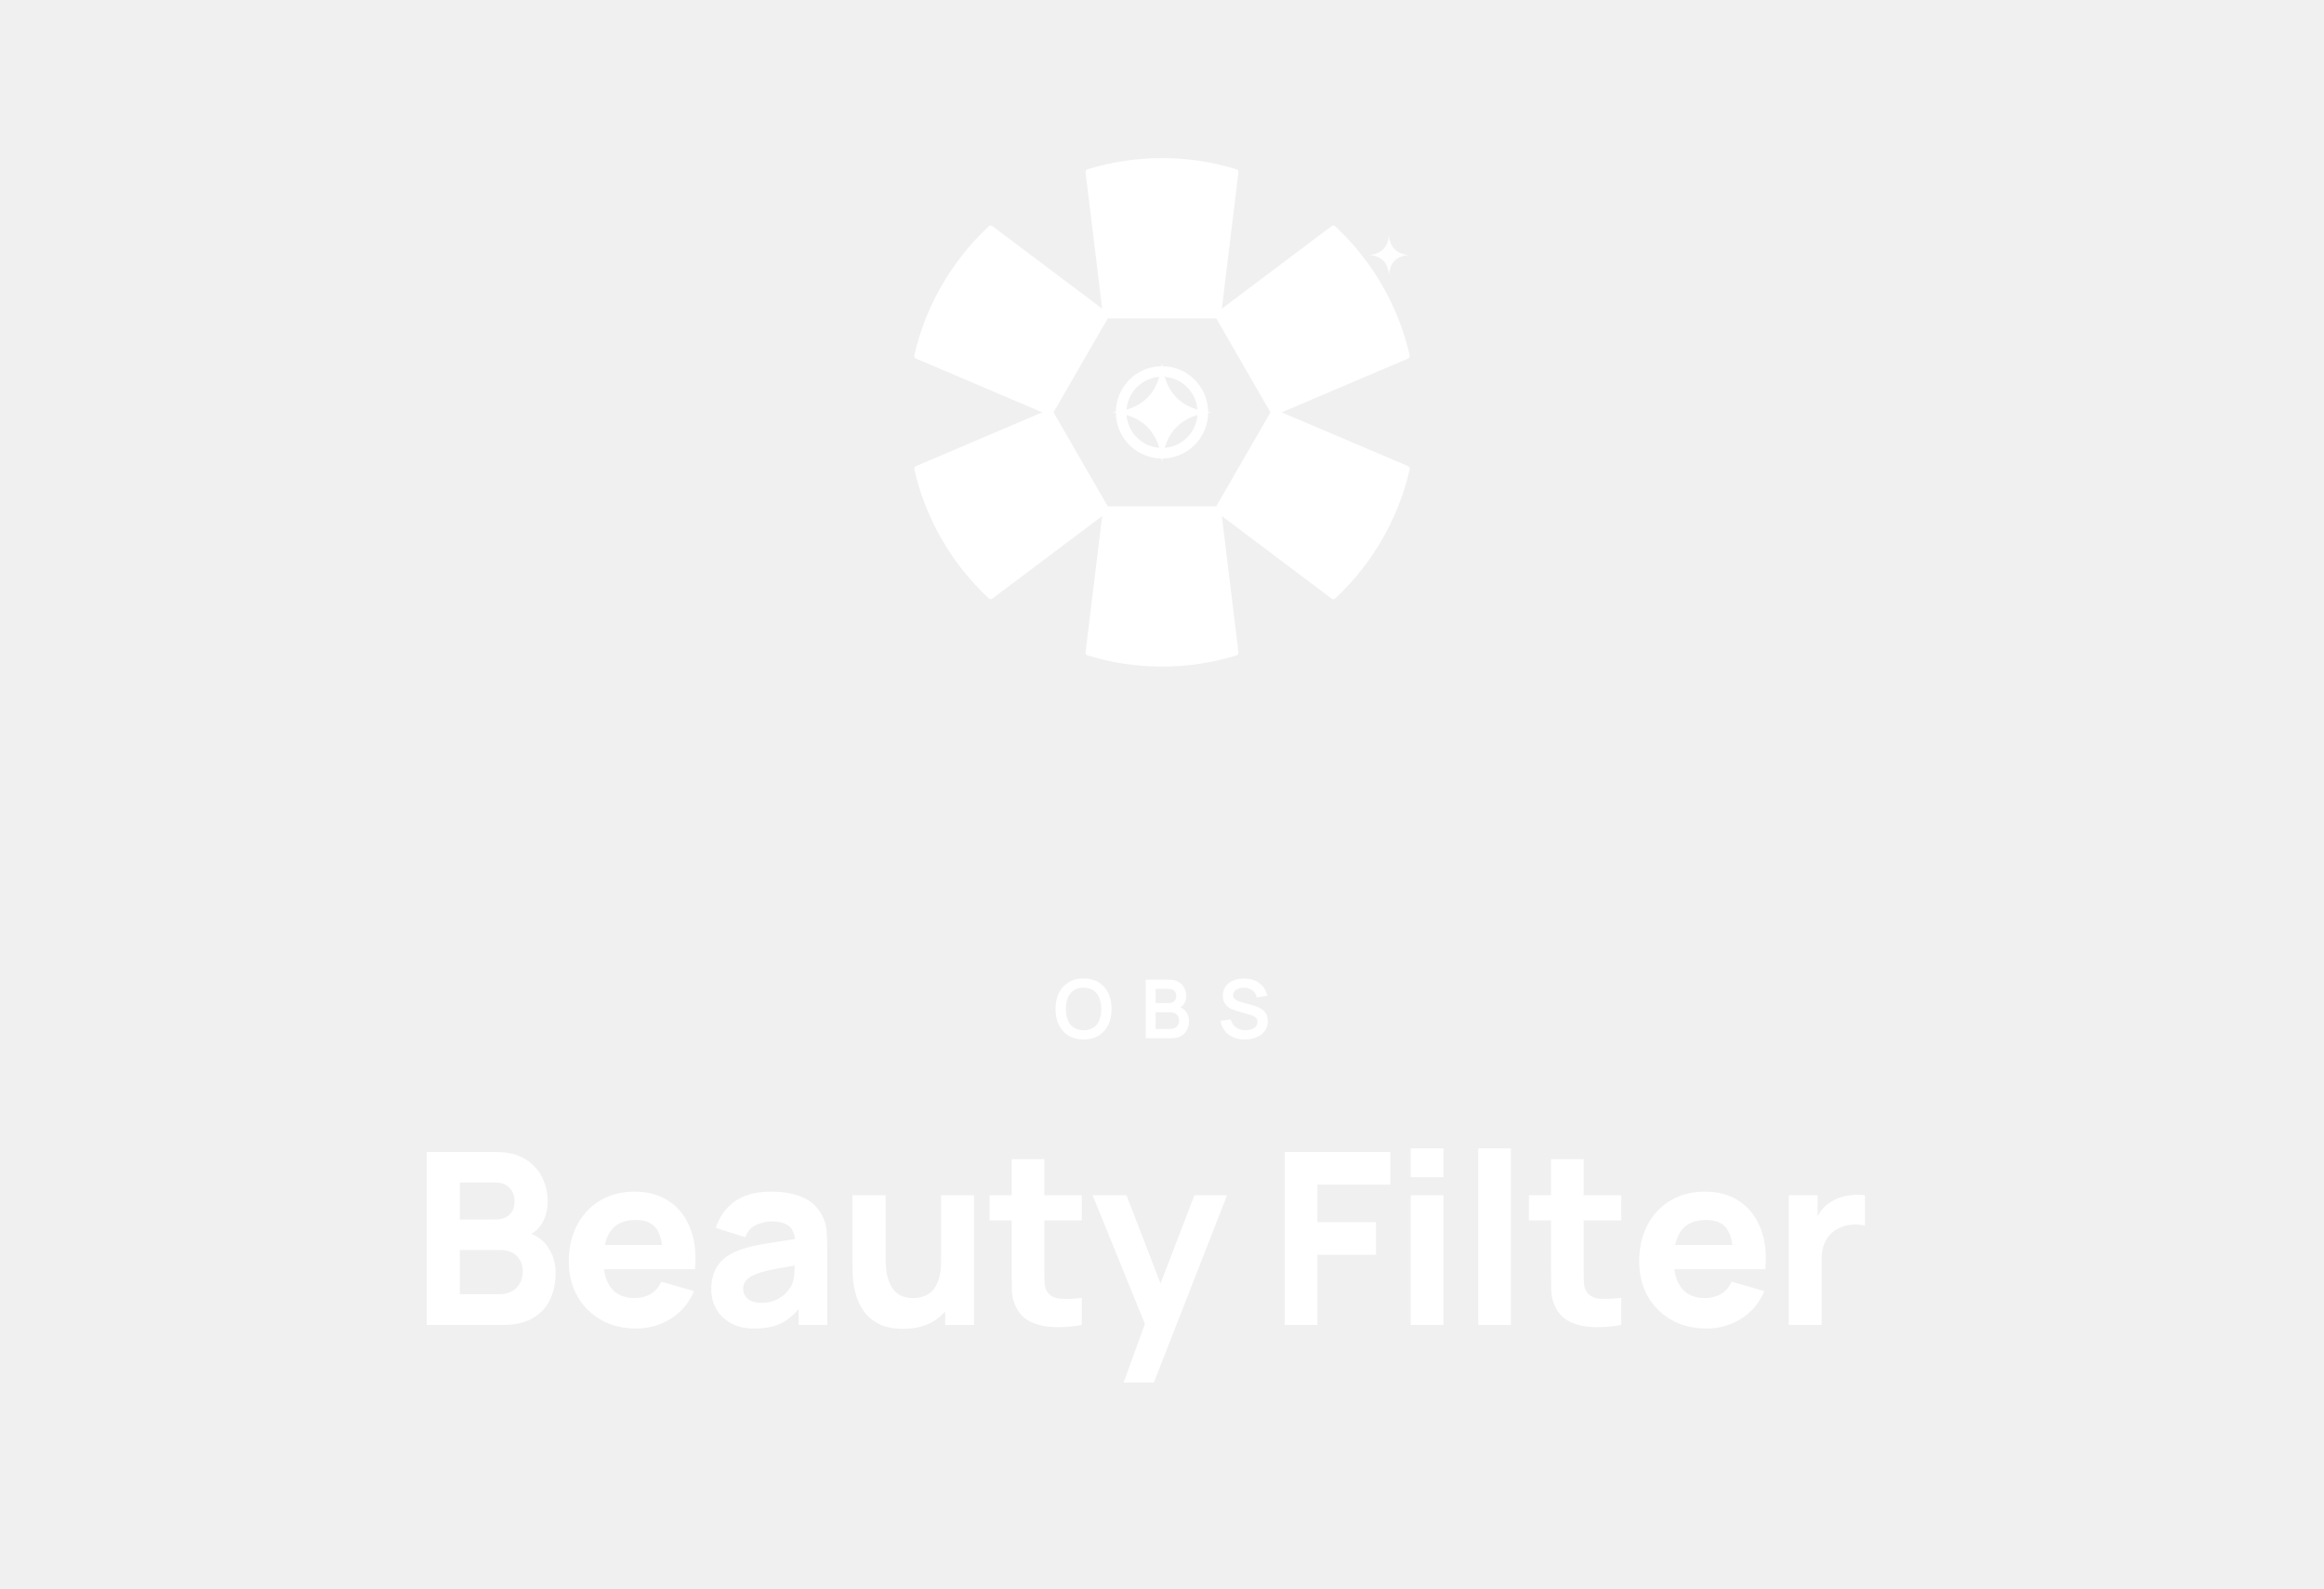
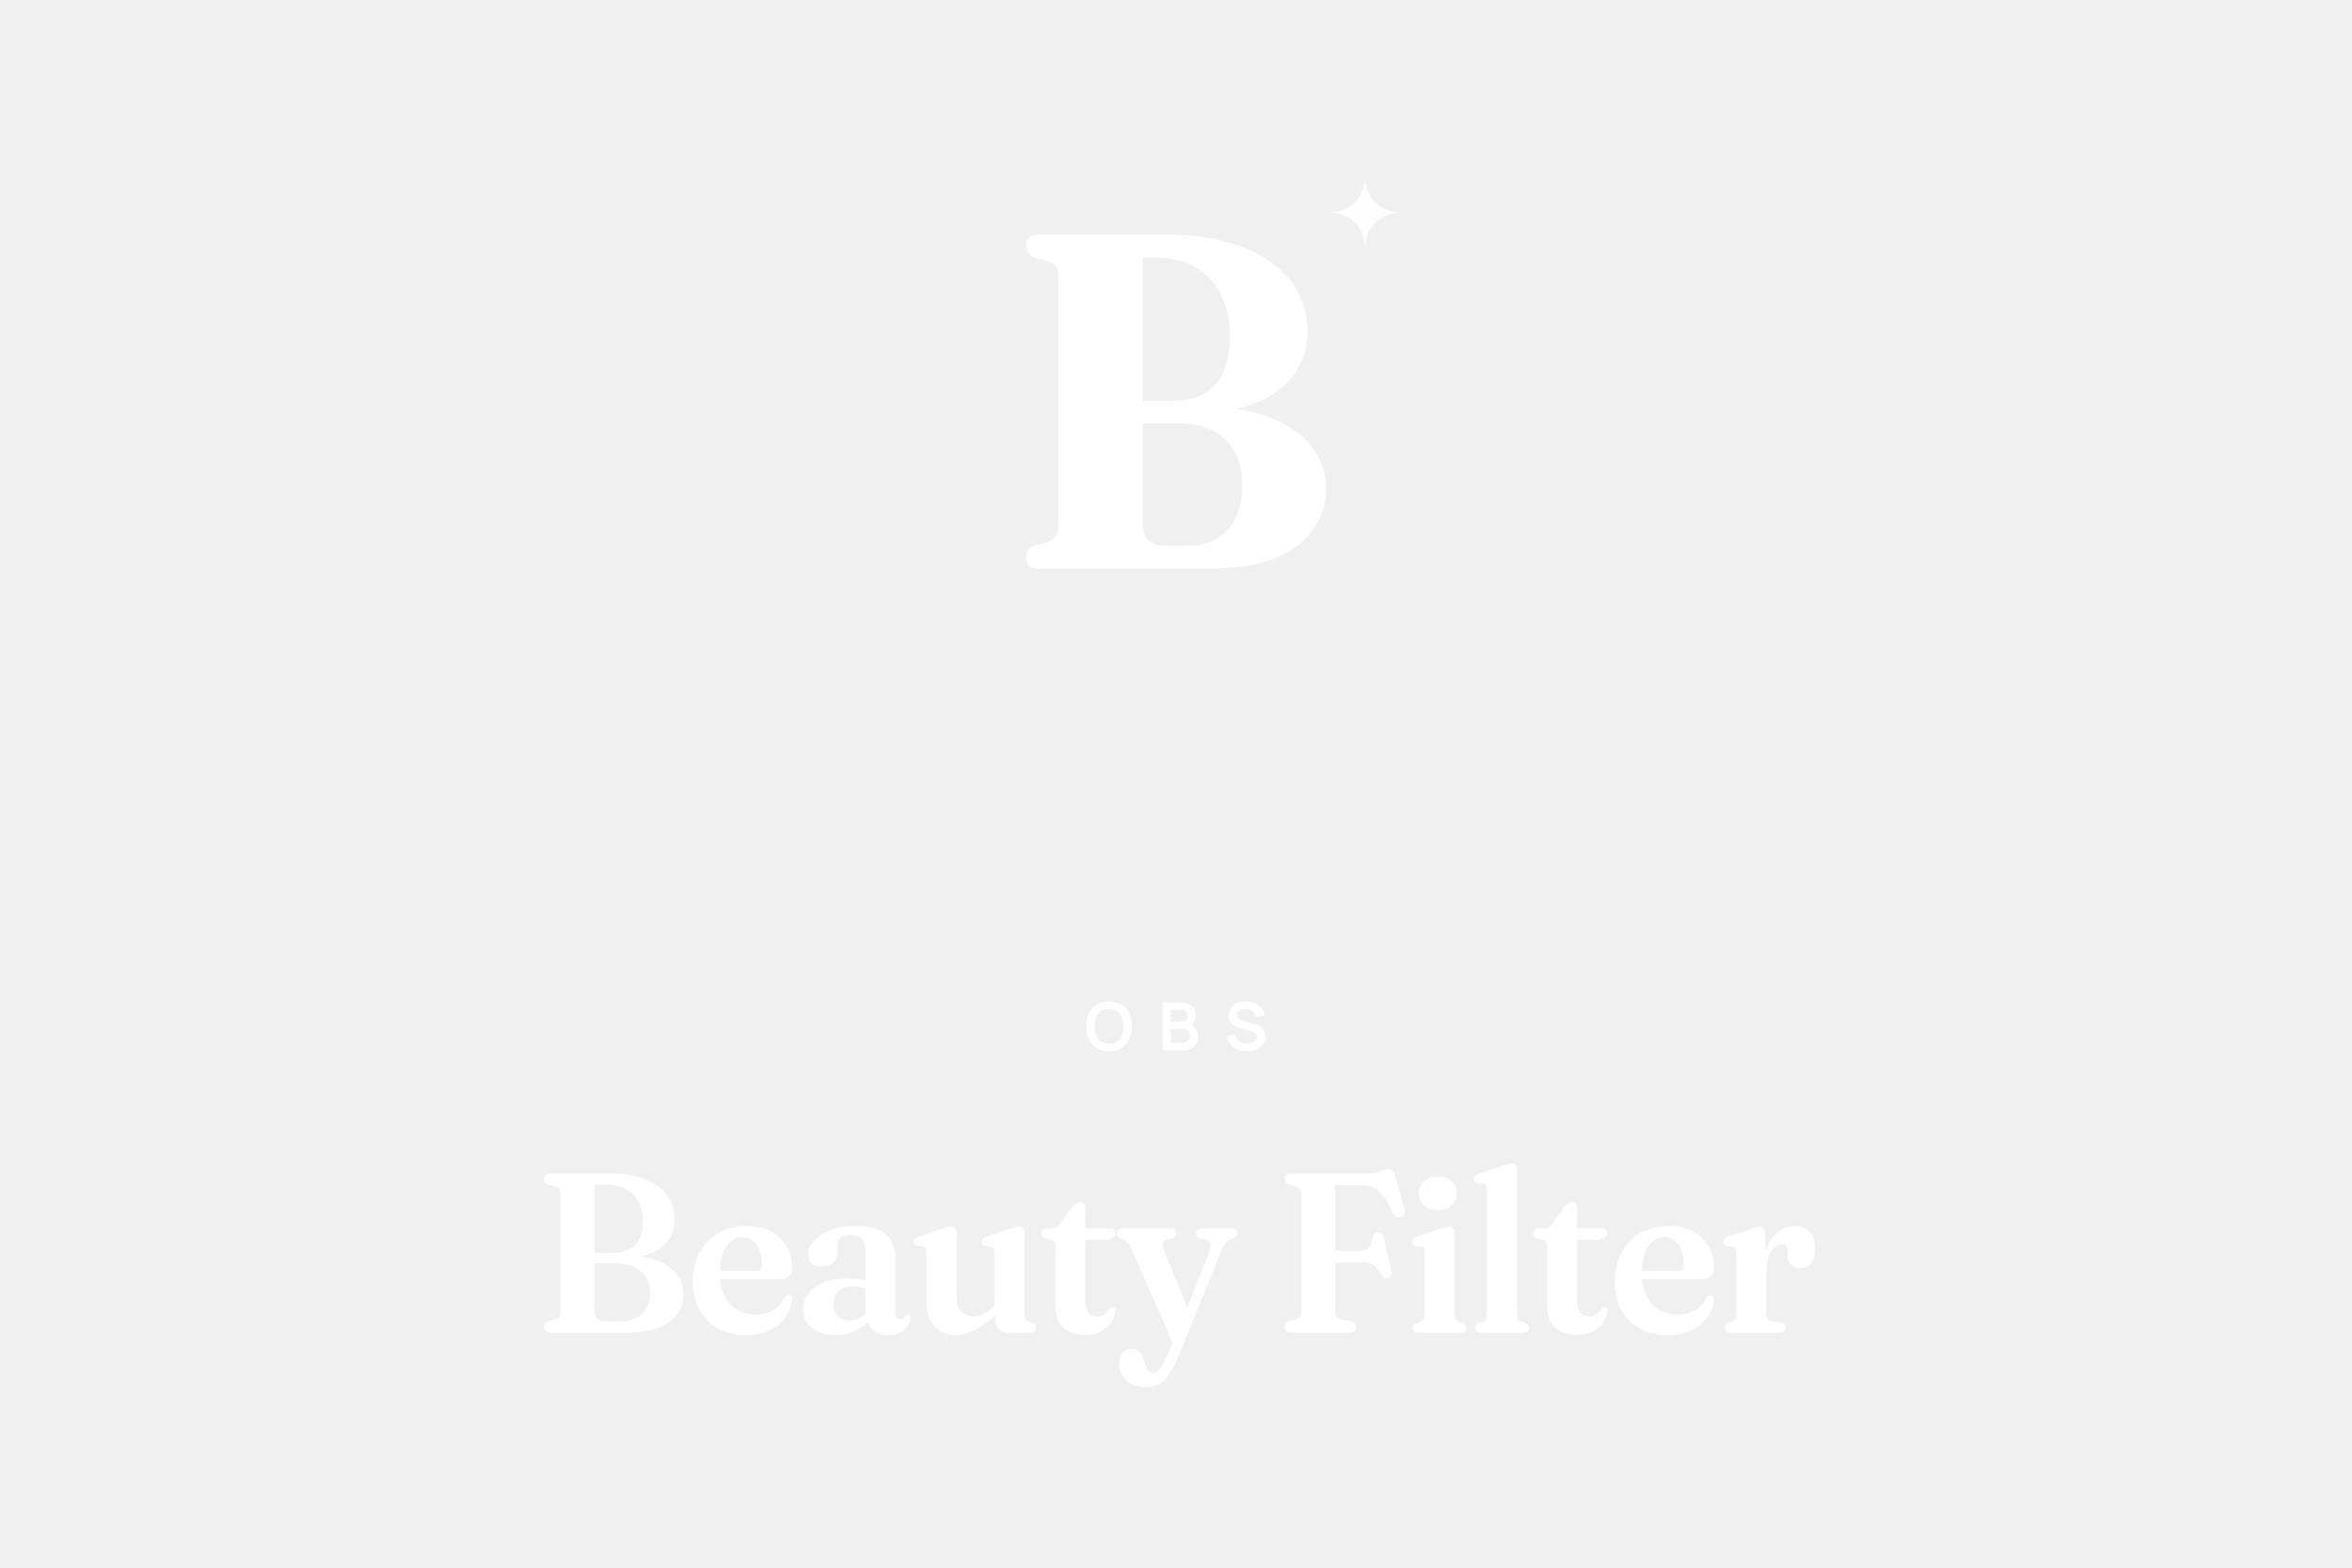
- <svg xmlns="http://www.w3.org/2000/svg" width="600" height="410" viewBox="0 0 600 410" role="img" aria-label="OBS Beauty Filter">
+ <svg xmlns="http://www.w3.org/2000/svg" width="600" height="400" viewBox="0 0 600 400" role="img" aria-label="OBS Beauty Filter">
  <defs>
    <linearGradient id="tile" x1="0" y1="0" x2="1" y2="1">
-       <stop offset="0" stop-color="#11182C" />
-       <stop offset="1" stop-color="#1C2542" />
+       <stop offset="0" stop-color="#121A31" />
+       <stop offset="1" stop-color="#1D2745" />
    </linearGradient>
-     <radialGradient id="tileGlow" cx="0.30" cy="0.22" r="0.85">
-       <stop offset="0" stop-color="#FF5C9E" stop-opacity="0.20" />
-       <stop offset="0.55" stop-color="#FF5C9E" stop-opacity="0.05" />
+     <radialGradient id="tileGlow" cx="0.28" cy="0.20" r="0.9">
+       <stop offset="0" stop-color="#FF5C9E" stop-opacity="0.22" />
+       <stop offset="0.55" stop-color="#FF5C9E" stop-opacity="0.06" />
      <stop offset="1" stop-color="#FF5C9E" stop-opacity="0" />
    </radialGradient>
-     <linearGradient id="accent" x1="0.10" y1="0.05" x2="0.90" y2="1.00">
+     <linearGradient id="bgrad" gradientUnits="userSpaceOnUse" x1="120" y1="1450" x2="1450" y2="-120">
      <stop offset="0" stop-color="#FF5C9E" />
-       <stop offset="0.55" stop-color="#FF8A8A" />
+       <stop offset="0.55" stop-color="#FF7FA8" />
      <stop offset="1" stop-color="#FFB36B" />
    </linearGradient>
-     <linearGradient id="petalGrad" gradientUnits="userSpaceOnUse" x1="-170" y1="-180" x2="170" y2="180">
-       <stop offset="0" stop-color="#FF6FA8" />
-       <stop offset="0.50" stop-color="#FF5C9E" />
+     <linearGradient id="wgrad" gradientUnits="userSpaceOnUse" x1="0" y1="0" x2="6174.0" y2="0">
+       <stop offset="0" stop-color="#FF5C9E" />
+       <stop offset="0.55" stop-color="#FF7FA8" />
      <stop offset="1" stop-color="#FFB36B" />
    </linearGradient>
-     <radialGradient id="markGlow" cx="0.5" cy="0.5" r="0.5">
-       <stop offset="0" stop-color="#FFB36B" stop-opacity="0.42" />
-       <stop offset="0.45" stop-color="#FF5C9E" stop-opacity="0.20" />
+     <radialGradient id="bgGlowA" cx="8%" cy="0%" r="78%">
+       <stop offset="0" stop-color="#FF5C9E" stop-opacity="0.26" />
+       <stop offset="0.55" stop-color="#FF5C9E" stop-opacity="0.07" />
      <stop offset="1" stop-color="#FF5C9E" stop-opacity="0" />
    </radialGradient>
-     <radialGradient id="core" cx="0.38" cy="0.32" r="0.75">
-       <stop offset="0" stop-color="#FFFFFF" />
-       <stop offset="0.45" stop-color="#FFE2C4" />
+     <radialGradient id="bgGlowB" cx="106%" cy="112%" r="62%">
+       <stop offset="0" stop-color="#FFB36B" stop-opacity="0.20" />
+       <stop offset="0.6" stop-color="#FFB36B" stop-opacity="0.05" />
+       <stop offset="1" stop-color="#FFB36B" stop-opacity="0" />
+     </radialGradient>
+     <linearGradient id="wgradL" gradientUnits="userSpaceOnUse" x1="0" y1="0" x2="6174.0" y2="0">
+       <stop offset="0" stop-color="#E23A74" />
+       <stop offset="0.55" stop-color="#F04A80" />
+       <stop offset="1" stop-color="#FF7A4D" />
+     </linearGradient>
+     <linearGradient id="accent" x1="0" y1="0" x2="1" y2="0">
+       <stop offset="0" stop-color="#FF5C9E" />
      <stop offset="1" stop-color="#FFB36B" />
-     </radialGradient>
+     </linearGradient>
  </defs>
-   <g transform="translate(200.0 8) scale(0.390625)">
+   <g transform="translate(202.0 6) scale(0.3828125)">
    <g transform="translate(256 252) scale(1.0)">
-       <path d="M 113.21 -121.40 A 166.0 166.0 0 0 1 161.75 -37.34 L 74.00 0.00 L 37.00 -64.09 Z" fill="#FFFFFF" stroke="#FFFFFF" stroke-width="4" stroke-linejoin="round" />
-       <path d="M 161.75 37.34 A 166.0 166.0 0 0 1 113.21 121.40 L 37.00 64.09 L 74.00 0.00 Z" fill="#FFFFFF" stroke="#FFFFFF" stroke-width="4" stroke-linejoin="round" />
-       <path d="M 48.53 158.75 A 166.0 166.0 0 0 1 -48.53 158.75 L -37.00 64.09 L 37.00 64.09 Z" fill="#FFFFFF" stroke="#FFFFFF" stroke-width="4" stroke-linejoin="round" />
-       <path d="M -113.21 121.40 A 166.0 166.0 0 0 1 -161.75 37.34 L -74.00 0.00 L -37.00 64.09 Z" fill="#FFFFFF" stroke="#FFFFFF" stroke-width="4" stroke-linejoin="round" />
-       <path d="M -161.75 -37.34 A 166.0 166.0 0 0 1 -113.21 -121.40 L -37.00 -64.09 L -74.00 0.00 Z" fill="#FFFFFF" stroke="#FFFFFF" stroke-width="4" stroke-linejoin="round" />
-       <path d="M -48.53 -158.75 A 166.0 166.0 0 0 1 48.53 -158.75 L 37.00 -64.09 L -37.00 -64.09 Z" fill="#FFFFFF" stroke="#FFFFFF" stroke-width="4" stroke-linejoin="round" />
-       <circle r="27" fill="none" stroke="#FFFFFF" stroke-width="7" />
-       <path d="M 0.00 -33.00 Q 2.81 -2.81 33.00 0.00 Q 2.81 2.81 0.00 33.00 Q -2.81 2.81 -33.00 0.00 Q -2.81 -2.81 0.00 -33.00 Z" fill="#FFFFFF" opacity="1.0" />
-       <path d="M 150.00 -117.00 Q 151.10 -105.11 163.00 -104.00 Q 151.10 -102.89 150.00 -91.00 Q 148.90 -102.89 137.00 -104.00 Q 148.90 -105.11 150.00 -117.00 Z" fill="#FFFFFF" opacity="0.9" />
+       <g transform="translate(-109.790 111.300) scale(0.159 -0.159)" fill="#FFFFFF">
+         <path transform="translate(0.00 0)" d="M1319 335Q1319 186 1196.5 93.0Q1074 0 828 0H115Q89 0 75.5 12.5Q62 25 62 47Q62 82 98 97L150 111Q176 120 186.5 134.0Q197 148 197 175V1233Q197 1256 187.5 1268.0Q178 1280 151 1289L98 1303Q62 1318 62 1353Q62 1375 75.5 1387.5Q89 1400 115 1400H646Q835 1400 968.0 1348.5Q1101 1297 1171.5 1205.0Q1242 1113 1242 992Q1242 892 1186.5 815.0Q1131 738 1026.0 694.5Q921 651 770 651L820 677Q973 677 1085.0 633.5Q1197 590 1258.0 513.0Q1319 436 1319 335ZM697 609H470V703H675Q754 703 808.0 733.5Q862 764 889.0 825.0Q916 886 916 978Q916 1077 878.0 1150.5Q840 1224 771.0 1264.0Q702 1304 608 1304H551V185Q551 140 576.5 118.0Q602 96 649 96H741Q813 96 864.0 127.0Q915 158 941.5 214.5Q968 271 968 349Q968 469 899.0 539.0Q830 609 697 609Z" />
+       </g>
+       <path d="M 126.00 -149.00 Q 127.95 -127.95 149.00 -126.00 Q 127.95 -124.05 126.00 -103.00 Q 124.05 -124.05 103.00 -126.00 Q 124.05 -127.95 126.00 -149.00 Z" fill="#FFFFFF" opacity="0.92" />
    </g>
  </g>
-   <g transform="translate(271.881 268.000) scale(0.0105 -0.0105)" fill="#FFFFFF">
+   <g transform="translate(276.557 268.000) scale(0.0085 -0.0085)" fill="#FFFFFF">
    <path transform="translate(0.00 0)" d="M749 -30Q533 -30 379.0 64.5Q225 159 142.5 328.0Q60 497 60 720Q60 943 142.5 1112.0Q225 1281 379.0 1375.5Q533 1470 749 1470Q965 1470 1119.5 1375.5Q1274 1281 1356.5 1112.0Q1439 943 1439 720Q1439 497 1356.5 328.0Q1274 159 1119.5 64.5Q965 -30 749 -30ZM749 197Q894 196 990.5 261.0Q1087 326 1135.5 444.0Q1184 562 1184 720Q1184 878 1135.5 994.5Q1087 1111 990.5 1176.0Q894 1241 749 1243Q604 1244 508.0 1179.0Q412 1114 363.5 996.0Q315 878 315 720Q315 562 363.0 445.5Q411 329 507.5 264.0Q604 199 749 197Z" />
-     <path transform="translate(2139.00 0)" d="M140 0V1440H711Q857 1440 950.5 1381.5Q1044 1323 1089.5 1232.0Q1135 1141 1135 1044Q1135 925 1078.5 842.0Q1022 759 925 730V780Q1061 749 1131.5 651.0Q1202 553 1202 428Q1202 300 1153.0 204.0Q1104 108 1007.5 54.0Q911 0 769 0ZM384 227H739Q802 227 852.0 252.5Q902 278 930.5 324.5Q959 371 959 435Q959 493 934.0 539.0Q909 585 861.0 612.5Q813 640 746 640H384ZM384 865H708Q760 865 801.0 885.0Q842 905 866.0 944.0Q890 983 890 1040Q890 1115 842.0 1165.0Q794 1215 708 1215H384Z" />
-     <path transform="translate(4041.00 0)" d="M673 -30Q515 -30 388.5 25.0Q262 80 180.5 182.5Q99 285 77 426L327 464Q359 336 458.5 266.0Q558 196 688 196Q765 196 833.0 220.0Q901 244 943.5 290.0Q986 336 986 403Q986 433 976.0 458.5Q966 484 946.5 504.0Q927 524 896.5 540.5Q866 557 826 569L454 679Q406 693 350.5 716.5Q295 740 245.5 781.5Q196 823 164.5 887.5Q133 952 133 1047Q133 1186 203.5 1280.5Q274 1375 393.5 1422.0Q513 1469 659 1468Q807 1467 923.0 1417.5Q1039 1368 1117.0 1274.0Q1195 1180 1227 1047L968 1002Q952 1078 906.5 1131.5Q861 1185 795.5 1213.0Q730 1241 656 1243Q584 1244 522.5 1221.5Q461 1199 423.5 1157.0Q386 1115 386 1059Q386 1006 418.0 972.5Q450 939 497.5 919.5Q545 900 594 887L852 815Q905 801 971.0 777.0Q1037 753 1098.0 710.0Q1159 667 1198.5 597.0Q1238 527 1238 419Q1238 307 1191.5 222.5Q1145 138 1066.0 82.0Q987 26 885.5 -2.0Q784 -30 673 -30Z" />
+     <path transform="translate(2219.00 0)" d="M140 0V1440H711Q857 1440 950.5 1381.5Q1044 1323 1089.5 1232.0Q1135 1141 1135 1044Q1135 925 1078.5 842.0Q1022 759 925 730V780Q1061 749 1131.5 651.0Q1202 553 1202 428Q1202 300 1153.0 204.0Q1104 108 1007.5 54.0Q911 0 769 0ZM384 227H739Q802 227 852.0 252.5Q902 278 930.5 324.5Q959 371 959 435Q959 493 934.0 539.0Q909 585 861.0 612.5Q813 640 746 640H384ZM384 865H708Q760 865 801.0 885.0Q842 905 866.0 944.0Q890 983 890 1040Q890 1115 842.0 1165.0Q794 1215 708 1215H384Z" />
+     <path transform="translate(4201.00 0)" d="M673 -30Q515 -30 388.5 25.0Q262 80 180.5 182.5Q99 285 77 426L327 464Q359 336 458.5 266.0Q558 196 688 196Q765 196 833.0 220.0Q901 244 943.5 290.0Q986 336 986 403Q986 433 976.0 458.5Q966 484 946.5 504.0Q927 524 896.5 540.5Q866 557 826 569L454 679Q406 693 350.5 716.5Q295 740 245.5 781.5Q196 823 164.5 887.5Q133 952 133 1047Q133 1186 203.5 1280.5Q274 1375 393.5 1422.0Q513 1469 659 1468Q807 1467 923.0 1417.5Q1039 1368 1117.0 1274.0Q1195 1180 1227 1047L968 1002Q952 1078 906.5 1131.5Q861 1185 795.5 1213.0Q730 1241 656 1243Q584 1244 522.5 1221.5Q461 1199 423.5 1157.0Q386 1115 386 1059Q386 1006 418.0 972.5Q450 939 497.5 919.5Q545 900 594 887L852 815Q905 801 971.0 777.0Q1037 753 1098.0 710.0Q1159 667 1198.5 597.0Q1238 527 1238 419Q1238 307 1191.5 222.5Q1145 138 1066.0 82.0Q987 26 885.5 -2.0Q784 -30 673 -30Z" />
  </g>
-   <g transform="translate(105.816 342.000) scale(0.031 -0.031)" fill="#FFFFFF">
-     <path transform="translate(0.00 0)" d="M140 0V1440H716Q870 1440 965.0 1378.5Q1060 1317 1104.0 1224.0Q1148 1131 1148 1036Q1148 915 1093.5 835.0Q1039 755 944 728V778Q1079 750 1146.5 653.0Q1214 556 1214 436Q1214 307 1166.5 209.0Q1119 111 1022.0 55.5Q925 0 778 0ZM416 256H750Q805 256 848.0 279.5Q891 303 915.5 345.5Q940 388 940 446Q940 497 919.0 537.0Q898 577 855.5 600.5Q813 624 750 624H416ZM416 878H712Q758 878 794.0 894.0Q830 910 851.0 943.5Q872 977 872 1030Q872 1096 831.0 1141.0Q790 1186 712 1186H416Z" />
-     <path transform="translate(1244.00 0)" d="M642 -30Q476 -30 349.5 41.5Q223 113 151.5 238.5Q80 364 80 526Q80 703 150.0 834.0Q220 965 343.0 1037.5Q466 1110 626 1110Q796 1110 915.0 1030.0Q1034 950 1091.0 805.0Q1148 660 1131 464H862V564Q862 729 809.5 801.5Q757 874 638 874Q499 874 433.5 789.5Q368 705 368 540Q368 389 433.5 306.5Q499 224 626 224Q706 224 763.0 259.0Q820 294 850 360L1122 282Q1061 134 929.5 52.0Q798 -30 642 -30ZM284 464V666H1000V464Z" />
-     <path transform="translate(2430.00 0)" d="M440 -30Q324 -30 243.5 14.5Q163 59 121.5 133.5Q80 208 80 298Q80 373 103.0 435.0Q126 497 177.5 544.5Q229 592 316 624Q376 646 459.0 663.0Q542 680 647.0 695.5Q752 711 878 730L780 676Q780 772 734.0 817.0Q688 862 580 862Q520 862 455.0 833.0Q390 804 364 730L118 808Q159 942 272.0 1026.0Q385 1110 580 1110Q723 1110 834.0 1066.0Q945 1022 1002 914Q1034 854 1040.0 794.0Q1046 734 1046 660V0H808V222L842 176Q763 67 671.5 18.5Q580 -30 440 -30ZM498 184Q573 184 624.5 210.5Q676 237 706.5 271.0Q737 305 748 328Q769 372 772.5 430.5Q776 489 776 528L856 508Q735 488 660.0 474.5Q585 461 539.0 450.0Q493 439 458 426Q418 410 393.5 391.5Q369 373 357.5 351.0Q346 329 346 302Q346 265 364.5 238.5Q383 212 417.0 198.0Q451 184 498 184Z" />
-     <path transform="translate(3566.00 0)" d="M542 -32Q415 -32 335.0 11.0Q255 54 210.5 120.0Q166 186 147.0 257.5Q128 329 124.0 388.0Q120 447 120 474V1080H396V570Q396 533 400.0 475.5Q404 418 425.0 360.0Q446 302 493.5 263.0Q541 224 628 224Q663 224 703.0 235.0Q743 246 778.0 277.5Q813 309 835.5 370.5Q858 432 858 532L1014 458Q1014 330 962.0 218.0Q910 106 805.5 37.0Q701 -32 542 -32ZM892 0V358H858V1080H1132V0Z" />
-     <path transform="translate(4808.00 0)" d="M788 0Q676 -21 568.5 -18.5Q461 -16 376.5 19.5Q292 55 248 134Q208 208 206.0 284.5Q204 361 204 458V1380H476V474Q476 411 477.5 360.5Q479 310 498 280Q534 223 613.0 218.0Q692 213 788 226ZM20 870V1080H788V870Z" />
-     <path transform="translate(5666.00 0)" d="M278 -480 486 92 490 -76 20 1080H302L618 262H554L868 1080H1140L530 -480Z" />
-     <path transform="translate(7146.00 0)" d="M140 0V1440H1020V1168H412V856H900V584H412V0Z" />
-     <path transform="translate(8176.00 0)" d="M160 1230V1470H432V1230ZM160 0V1080H432V0Z" />
-     <path transform="translate(8738.00 0)" d="M160 0V1470H432V0Z" />
-     <path transform="translate(9300.00 0)" d="M788 0Q676 -21 568.5 -18.5Q461 -16 376.5 19.5Q292 55 248 134Q208 208 206.0 284.5Q204 361 204 458V1380H476V474Q476 411 477.5 360.5Q479 310 498 280Q534 223 613.0 218.0Q692 213 788 226ZM20 870V1080H788V870Z" />
-     <path transform="translate(10158.00 0)" d="M642 -30Q476 -30 349.5 41.5Q223 113 151.5 238.5Q80 364 80 526Q80 703 150.0 834.0Q220 965 343.0 1037.5Q466 1110 626 1110Q796 1110 915.0 1030.0Q1034 950 1091.0 805.0Q1148 660 1131 464H862V564Q862 729 809.5 801.5Q757 874 638 874Q499 874 433.5 789.5Q368 705 368 540Q368 389 433.5 306.5Q499 224 626 224Q706 224 763.0 259.0Q820 294 850 360L1122 282Q1061 134 929.5 52.0Q798 -30 642 -30ZM284 464V666H1000V464Z" />
-     <path transform="translate(11344.00 0)" d="M140 0V1080H380V816L354 850Q375 906 410.0 952.0Q445 998 496 1028Q535 1052 581.0 1065.5Q627 1079 676.0 1082.5Q725 1086 774 1080V826Q729 840 669.5 835.5Q610 831 562 808Q514 786 481.0 749.5Q448 713 431.0 663.5Q414 614 414 552V0Z" />
+   <g transform="translate(136.382 340.000) scale(0.029 -0.029)" fill="#FFFFFF">
+     <path transform="translate(0.00 0)" d="M1311 337Q1311 188 1187.0 94.0Q1063 0 814 0H141Q112 0 97.5 13.0Q83 26 83 49Q83 86 123 102L179 115Q205 123 217.5 138.0Q230 153 230 181V1222Q230 1249 218.0 1263.0Q206 1277 180 1285L123 1298Q83 1314 83 1351Q83 1374 97.5 1387.0Q112 1400 141 1400H657Q840 1400 968.5 1349.0Q1097 1298 1165.0 1207.0Q1233 1116 1233 995Q1233 896 1178.5 817.5Q1124 739 1017.5 694.5Q911 650 753 650L806 679Q961 679 1074.5 635.5Q1188 592 1249.5 514.5Q1311 437 1311 337ZM703 609H443V699H680Q769 699 830.0 731.5Q891 764 922.5 827.5Q954 891 954 982Q954 1079 915.0 1151.0Q876 1223 800.5 1262.5Q725 1302 617 1302H526V196Q526 146 554.5 122.0Q583 98 638 98H748Q835 98 895.0 128.5Q955 159 985.5 215.0Q1016 271 1016 346Q1016 466 936.0 537.5Q856 609 703 609Z" />
+     <path transform="translate(1336.00 0)" d="M930 572Q930 523 901.5 496.0Q873 469 820 469H227V543H615Q663 543 663 589Q663 711 616.0 775.0Q569 839 496 839Q438 839 393.0 804.0Q348 769 322.0 701.0Q296 633 296 535Q296 347 382.5 252.0Q469 157 609 157Q698 157 764.0 198.0Q830 239 860 305Q873 320 882.5 326.0Q892 332 901 332Q914 332 921.5 321.5Q929 311 928 292Q924 208 872.0 136.0Q820 64 729.5 20.5Q639 -23 520 -23Q381 -23 276.5 35.5Q172 94 113.5 199.0Q55 304 55 443Q55 587 112.5 698.5Q170 810 276.5 873.5Q383 937 532 937Q654 937 743.0 889.5Q832 842 881.0 759.5Q930 677 930 572Z" />
+     <path transform="translate(2296.00 0)" d="M633 122V145L614 149V719Q614 787 580.5 823.5Q547 860 486 860Q429 860 398.5 835.0Q368 810 368 774V703Q368 645 330.5 612.5Q293 580 226 580Q169 580 139.0 608.0Q109 636 109 686Q109 747 158.0 804.5Q207 862 303.0 899.5Q399 937 539 937Q709 937 793.0 864.5Q877 792 877 667V172Q877 146 888.0 132.0Q899 118 920 118Q936 118 946.5 125.5Q957 133 963 145Q967 150 972.0 153.5Q977 157 984 157Q997 157 1003.5 147.5Q1010 138 1010 123Q1010 91 988.0 57.5Q966 24 923.0 1.0Q880 -22 818 -22Q733 -22 683.0 17.0Q633 56 633 122ZM67 205Q67 327 173.0 401.0Q279 475 471 475Q530 475 578.0 465.0Q626 455 661 439L641 375Q608 390 574.0 398.0Q540 406 499 406Q422 406 378.5 365.0Q335 324 335 251Q335 179 373.0 141.5Q411 104 472 104Q523 104 569.5 127.5Q616 151 647 192L667 133Q617 59 529.5 18.5Q442 -22 343 -22Q219 -22 143.0 40.5Q67 103 67 205Z" />
+     <path transform="translate(3303.00 0)" d="M749 111V184L742 190V704Q742 730 734.5 741.0Q727 752 711 756L661 759Q645 764 637.0 773.5Q629 783 629 797Q629 813 639.0 824.0Q649 835 673 844L869 910Q900 922 919.5 927.0Q939 932 956 932Q981 932 994.0 917.5Q1007 903 1007 879V162Q1007 131 1015.5 116.5Q1024 102 1040 96L1077 87Q1094 79 1102.0 68.5Q1110 58 1110 42Q1110 23 1097.5 11.5Q1085 0 1060 0H855Q807 0 778.0 30.0Q749 60 749 111ZM144 261V704Q144 730 136.5 741.0Q129 752 113 756L63 759Q47 764 39.0 773.5Q31 783 31 797Q31 813 41.0 824.0Q51 835 75 844L271 910Q302 922 321.5 927.0Q341 932 358 932Q382 932 395.5 917.5Q409 903 409 879V312Q409 227 447.5 185.0Q486 143 551 143Q593 143 640.0 163.5Q687 184 736 228L773 262L816 214L774 175Q661 68 571.5 22.5Q482 -23 402 -23Q288 -23 216.0 52.5Q144 128 144 261Z" />
+     <path transform="translate(4436.00 0)" d="M107 816 56 828Q37 835 29.0 846.0Q21 857 21 873Q21 892 34.5 904.0Q48 916 69 916H128Q146 916 159.5 925.0Q173 934 188 957L290 1100Q307 1122 325.5 1135.0Q344 1148 362 1148Q383 1148 396.0 1134.5Q409 1121 409 1095V279Q409 211 436.0 176.0Q463 141 512 141Q540 141 560.0 151.5Q580 162 594.0 177.0Q608 192 620.5 205.5Q633 219 646 226Q658 227 666.0 217.5Q674 208 673 187Q669 130 634.5 83.0Q600 36 542.0 8.0Q484 -20 409 -20Q284 -20 215.0 42.5Q146 105 146 234V758Q146 784 137.5 796.5Q129 809 107 816ZM308 815 310 916H625Q648 916 660.5 906.0Q673 896 673 878Q673 851 648.5 833.0Q624 815 570 815Z" />
+     <path transform="translate(5120.00 0)" d="M651 147 510 -128 132 734Q113 779 91.5 798.0Q70 817 34 828Q16 837 8.5 847.0Q1 857 1 872Q1 893 14.5 904.5Q28 916 50 916H476Q499 916 511.5 905.0Q524 894 524 873Q524 857 514.5 846.5Q505 836 486 830L444 821Q411 812 405.0 787.5Q399 763 420 714ZM455 -176 524 -7 565 71 812 704Q832 755 823.5 782.0Q815 809 778 819L736 829Q717 836 708.0 846.5Q699 857 699 873Q699 893 712.5 904.5Q726 916 749 916H1012Q1035 916 1048.0 904.5Q1061 893 1061 873Q1061 860 1054.0 849.5Q1047 839 1028 829Q986 816 962.5 792.0Q939 768 917 713L566 -158Q517 -279 474.0 -349.5Q431 -420 379.5 -450.0Q328 -480 255 -480Q148 -480 85.5 -419.5Q23 -359 23 -271Q23 -212 52.5 -177.5Q82 -143 130 -143Q175 -143 200.0 -169.5Q225 -196 243 -247L256 -286Q264 -319 281.0 -337.0Q298 -355 321 -355Q344 -355 364.5 -338.0Q385 -321 407.0 -282.0Q429 -243 455 -176Z" />
+     <path transform="translate(6515.00 0)" d="M849 1400Q882 1400 906.0 1409.5Q930 1419 950.0 1428.0Q970 1437 989 1437Q1020 1437 1035.5 1420.0Q1051 1403 1062 1364L1138 1075Q1145 1051 1133.0 1035.5Q1121 1020 1098 1015Q1080 1012 1063.0 1020.0Q1046 1028 1034 1054Q987 1156 945.5 1208.0Q904 1260 859.0 1278.5Q814 1297 755 1297H527V178Q527 151 540.5 136.0Q554 121 581 115L669 100Q691 94 701.0 82.0Q711 70 711 49Q711 26 696.5 13.0Q682 0 653 0H141Q112 0 97.5 13.0Q83 26 83 49Q83 86 124 102L180 115Q205 123 217.5 137.0Q230 151 230 178V1222Q230 1249 217.5 1263.0Q205 1277 180 1285L124 1298Q83 1314 83 1351Q83 1374 97.5 1387.0Q112 1400 141 1400ZM410 718H732Q795 718 821.5 743.5Q848 769 858 838Q863 860 874.5 870.5Q886 881 903 881Q942 883 952 839L1022 547Q1029 520 1021.5 504.5Q1014 489 995 482Q977 476 960.5 483.0Q944 490 932 509Q905 552 883.0 576.0Q861 600 832.5 609.0Q804 618 759 618H410Z" />
+     <path transform="translate(7663.00 0)" d="M430 879V162Q430 131 438.5 116.5Q447 102 464 96L500 87Q517 79 525.5 68.5Q534 58 534 42Q534 22 521.0 11.0Q508 0 484 0H111Q87 0 74.0 11.0Q61 22 61 42Q61 58 69.5 68.5Q78 79 94 86L132 96Q149 103 157.5 116.5Q166 130 166 162V705Q166 731 158.5 741.5Q151 752 135 756L84 759Q68 765 60.5 774.0Q53 783 53 798Q53 814 63.0 825.0Q73 836 97 845L292 911Q324 923 343.0 928.0Q362 933 379 933Q404 933 417.0 918.0Q430 903 430 879ZM282 1075Q207 1075 161.5 1116.5Q116 1158 116 1224Q116 1290 161.5 1331.0Q207 1372 282 1372Q357 1372 403.0 1331.0Q449 1290 449 1224Q449 1158 403.0 1116.5Q357 1075 282 1075Z" />
+     <path transform="translate(8211.00 0)" d="M431 1432V162Q431 130 439.0 116.0Q447 102 464 96L501 87Q518 79 526.0 68.5Q534 58 534 42Q534 22 521.5 11.0Q509 0 484 0H111Q88 0 75.0 11.0Q62 22 62 42Q62 58 70.5 68.5Q79 79 95 87L132 96Q150 102 158.0 116.0Q166 130 166 162V1258Q166 1283 158.5 1294.0Q151 1305 135 1309L85 1312Q69 1318 61.0 1327.0Q53 1336 53 1350Q53 1367 63.0 1378.0Q73 1389 97 1398L293 1464Q324 1475 343.5 1480.5Q363 1486 379 1486Q404 1486 417.5 1471.0Q431 1456 431 1432Z" />
+     <path transform="translate(8762.00 0)" d="M107 816 56 828Q37 835 29.0 846.0Q21 857 21 873Q21 892 34.5 904.0Q48 916 69 916H128Q146 916 159.5 925.0Q173 934 188 957L290 1100Q307 1122 325.5 1135.0Q344 1148 362 1148Q383 1148 396.0 1134.5Q409 1121 409 1095V279Q409 211 436.0 176.0Q463 141 512 141Q540 141 560.0 151.5Q580 162 594.0 177.0Q608 192 620.5 205.5Q633 219 646 226Q658 227 666.0 217.5Q674 208 673 187Q669 130 634.5 83.0Q600 36 542.0 8.0Q484 -20 409 -20Q284 -20 215.0 42.5Q146 105 146 234V758Q146 784 137.5 796.5Q129 809 107 816ZM308 815 310 916H625Q648 916 660.5 906.0Q673 896 673 878Q673 851 648.5 833.0Q624 815 570 815Z" />
+     <path transform="translate(9446.00 0)" d="M930 572Q930 523 901.5 496.0Q873 469 820 469H227V543H615Q663 543 663 589Q663 711 616.0 775.0Q569 839 496 839Q438 839 393.0 804.0Q348 769 322.0 701.0Q296 633 296 535Q296 347 382.5 252.0Q469 157 609 157Q698 157 764.0 198.0Q830 239 860 305Q873 320 882.5 326.0Q892 332 901 332Q914 332 921.5 321.5Q929 311 928 292Q924 208 872.0 136.0Q820 64 729.5 20.5Q639 -23 520 -23Q381 -23 276.5 35.5Q172 94 113.5 199.0Q55 304 55 443Q55 587 112.5 698.5Q170 810 276.5 873.5Q383 937 532 937Q654 937 743.0 889.5Q832 842 881.0 759.5Q930 677 930 572Z" />
+     <path transform="translate(10406.00 0)" d="M395 512Q395 654 434.5 748.5Q474 843 538.0 890.0Q602 937 677 937Q763 937 811.0 885.0Q859 833 859 735Q859 651 823.5 609.5Q788 568 732 568Q676 568 647.0 597.5Q618 627 617 680V714Q617 745 603.0 760.0Q589 775 561 775Q527 775 496.5 746.5Q466 718 447.0 661.0Q428 604 428 518ZM416 874 428 634V163Q428 134 438.5 118.5Q449 103 475 99L556 87Q578 84 588.0 72.0Q598 60 598 42Q598 23 585.0 11.5Q572 0 547 0H111Q87 0 74.0 11.5Q61 23 61 42Q61 58 69.5 68.5Q78 79 94 87L131 96Q149 102 157.0 116.0Q165 130 165 161V705Q165 731 157.5 742.0Q150 753 134 757L83 760Q67 766 59.5 775.0Q52 784 52 798Q52 815 62.0 826.0Q72 837 96 846L292 909Q323 921 342.0 926.5Q361 932 373 932Q392 932 402.5 919.0Q413 906 416 874Z" />
  </g>
</svg>
